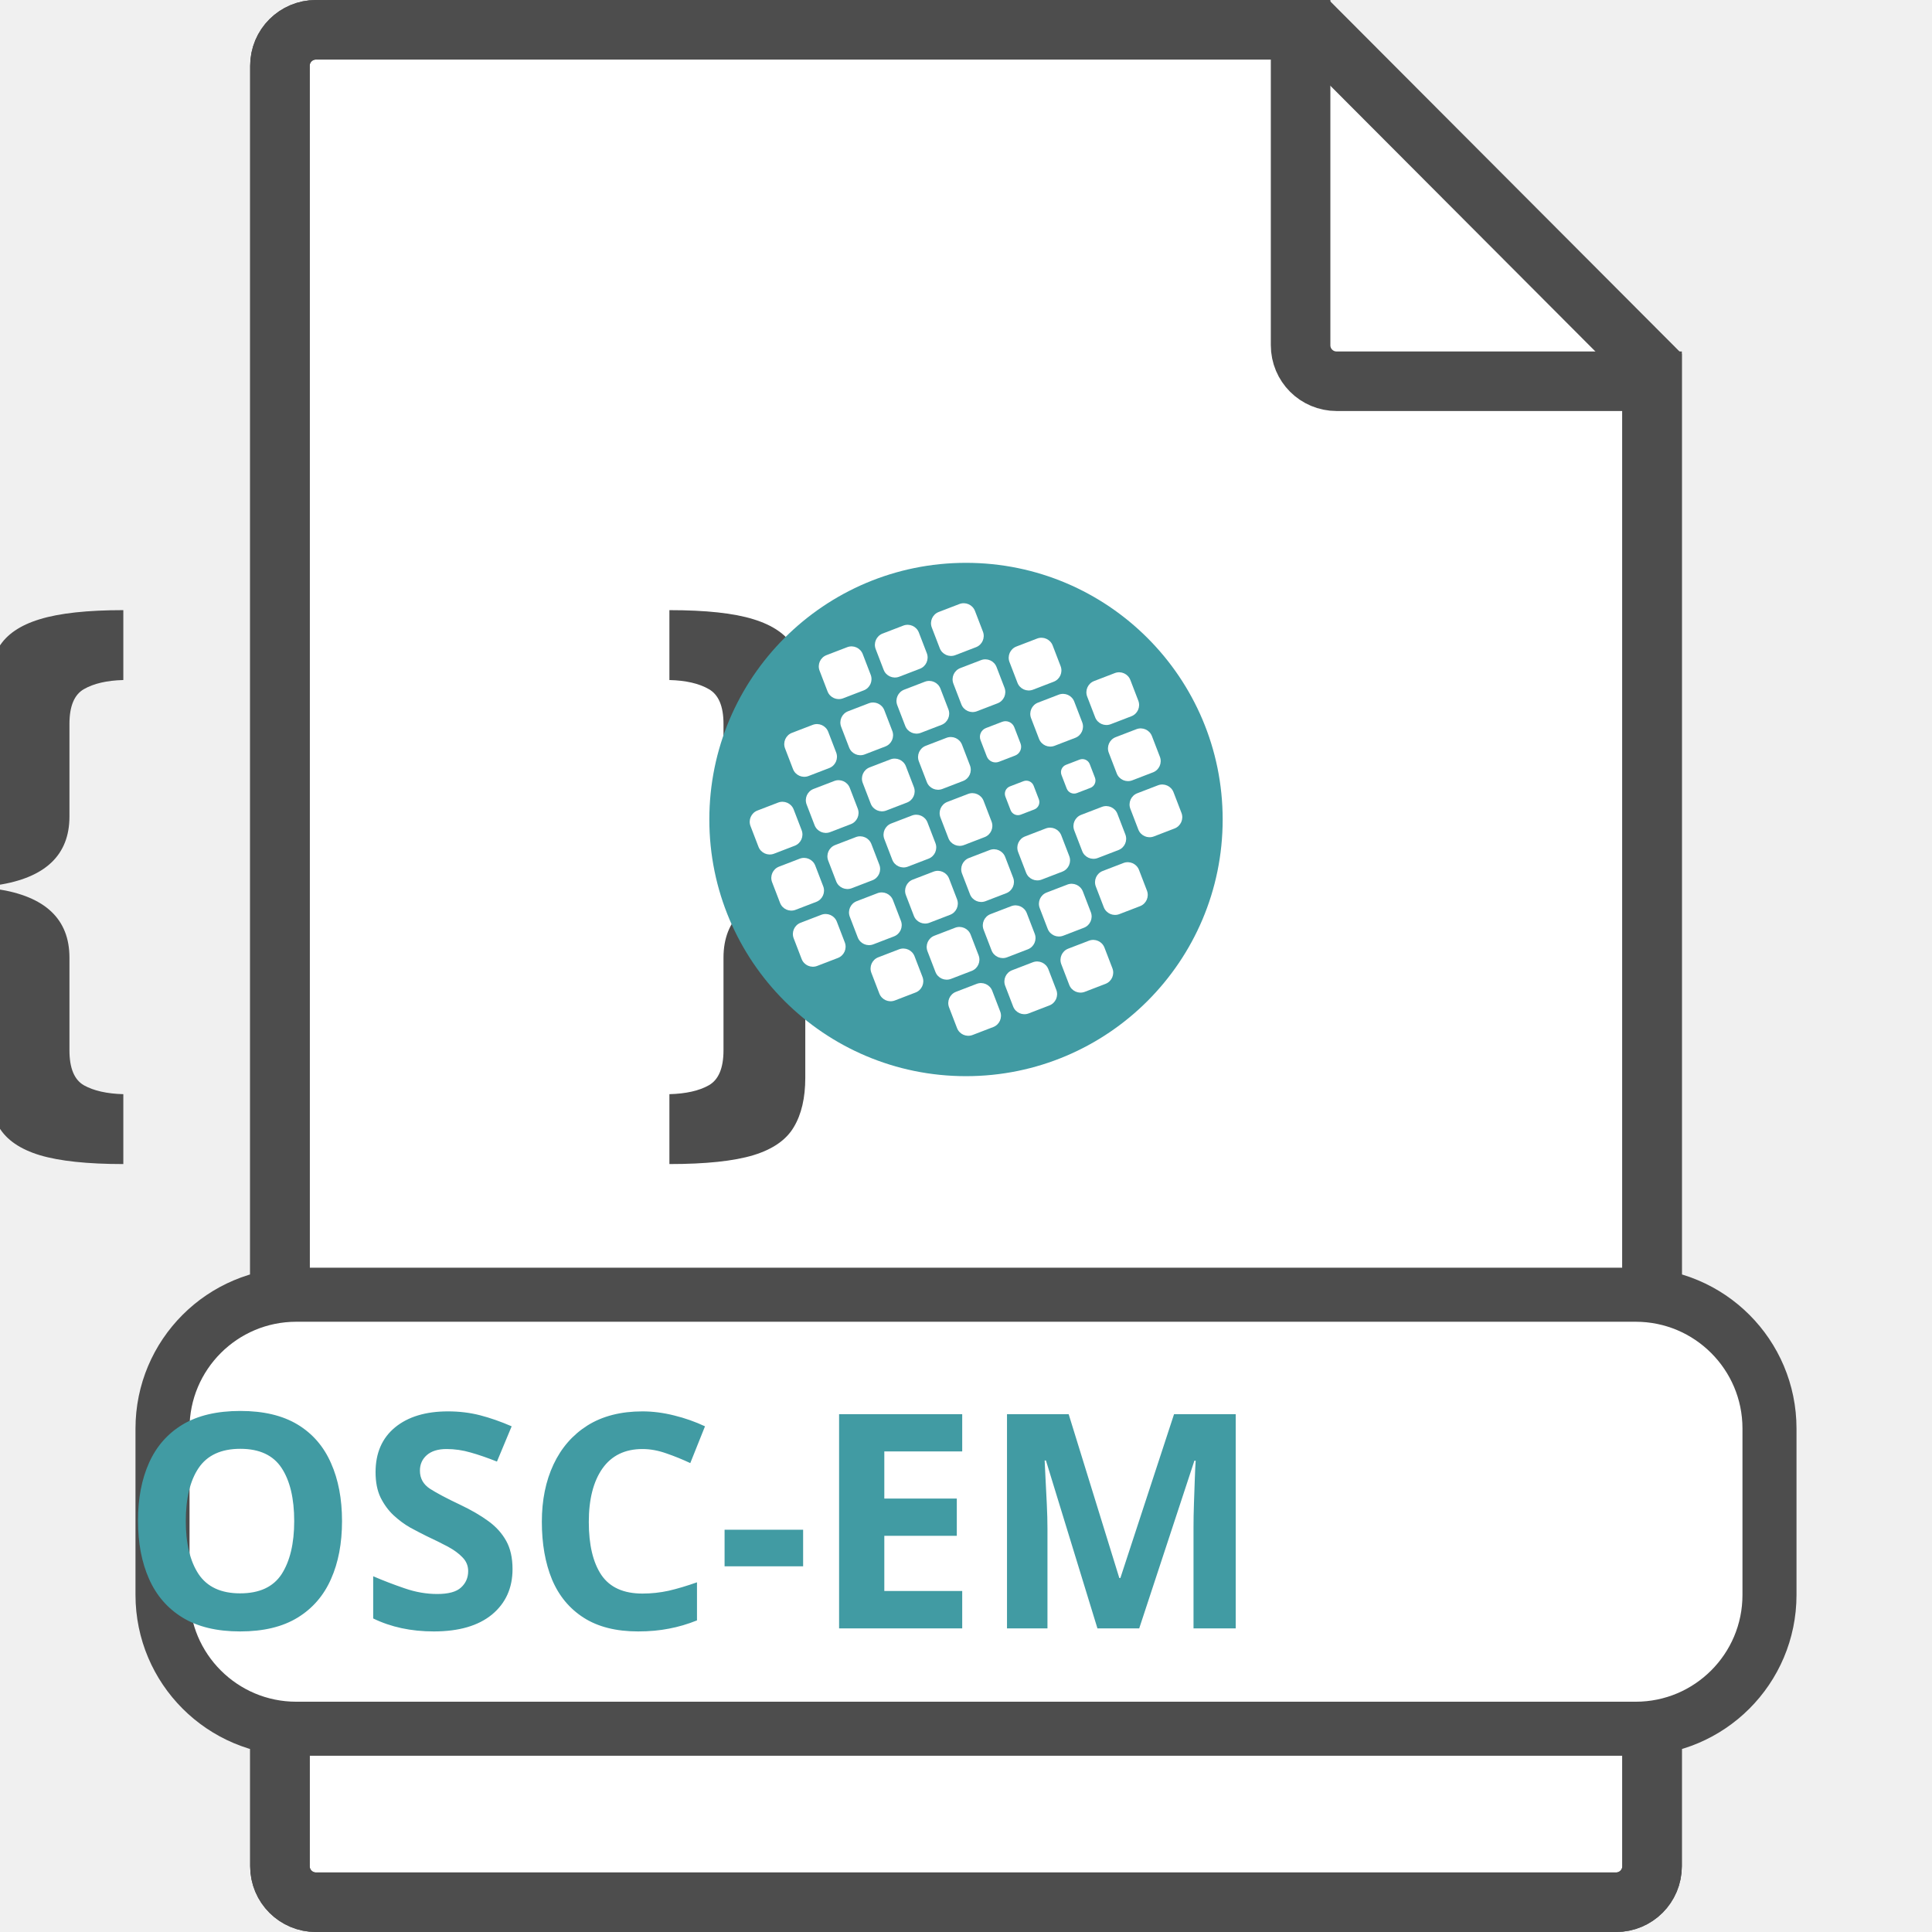
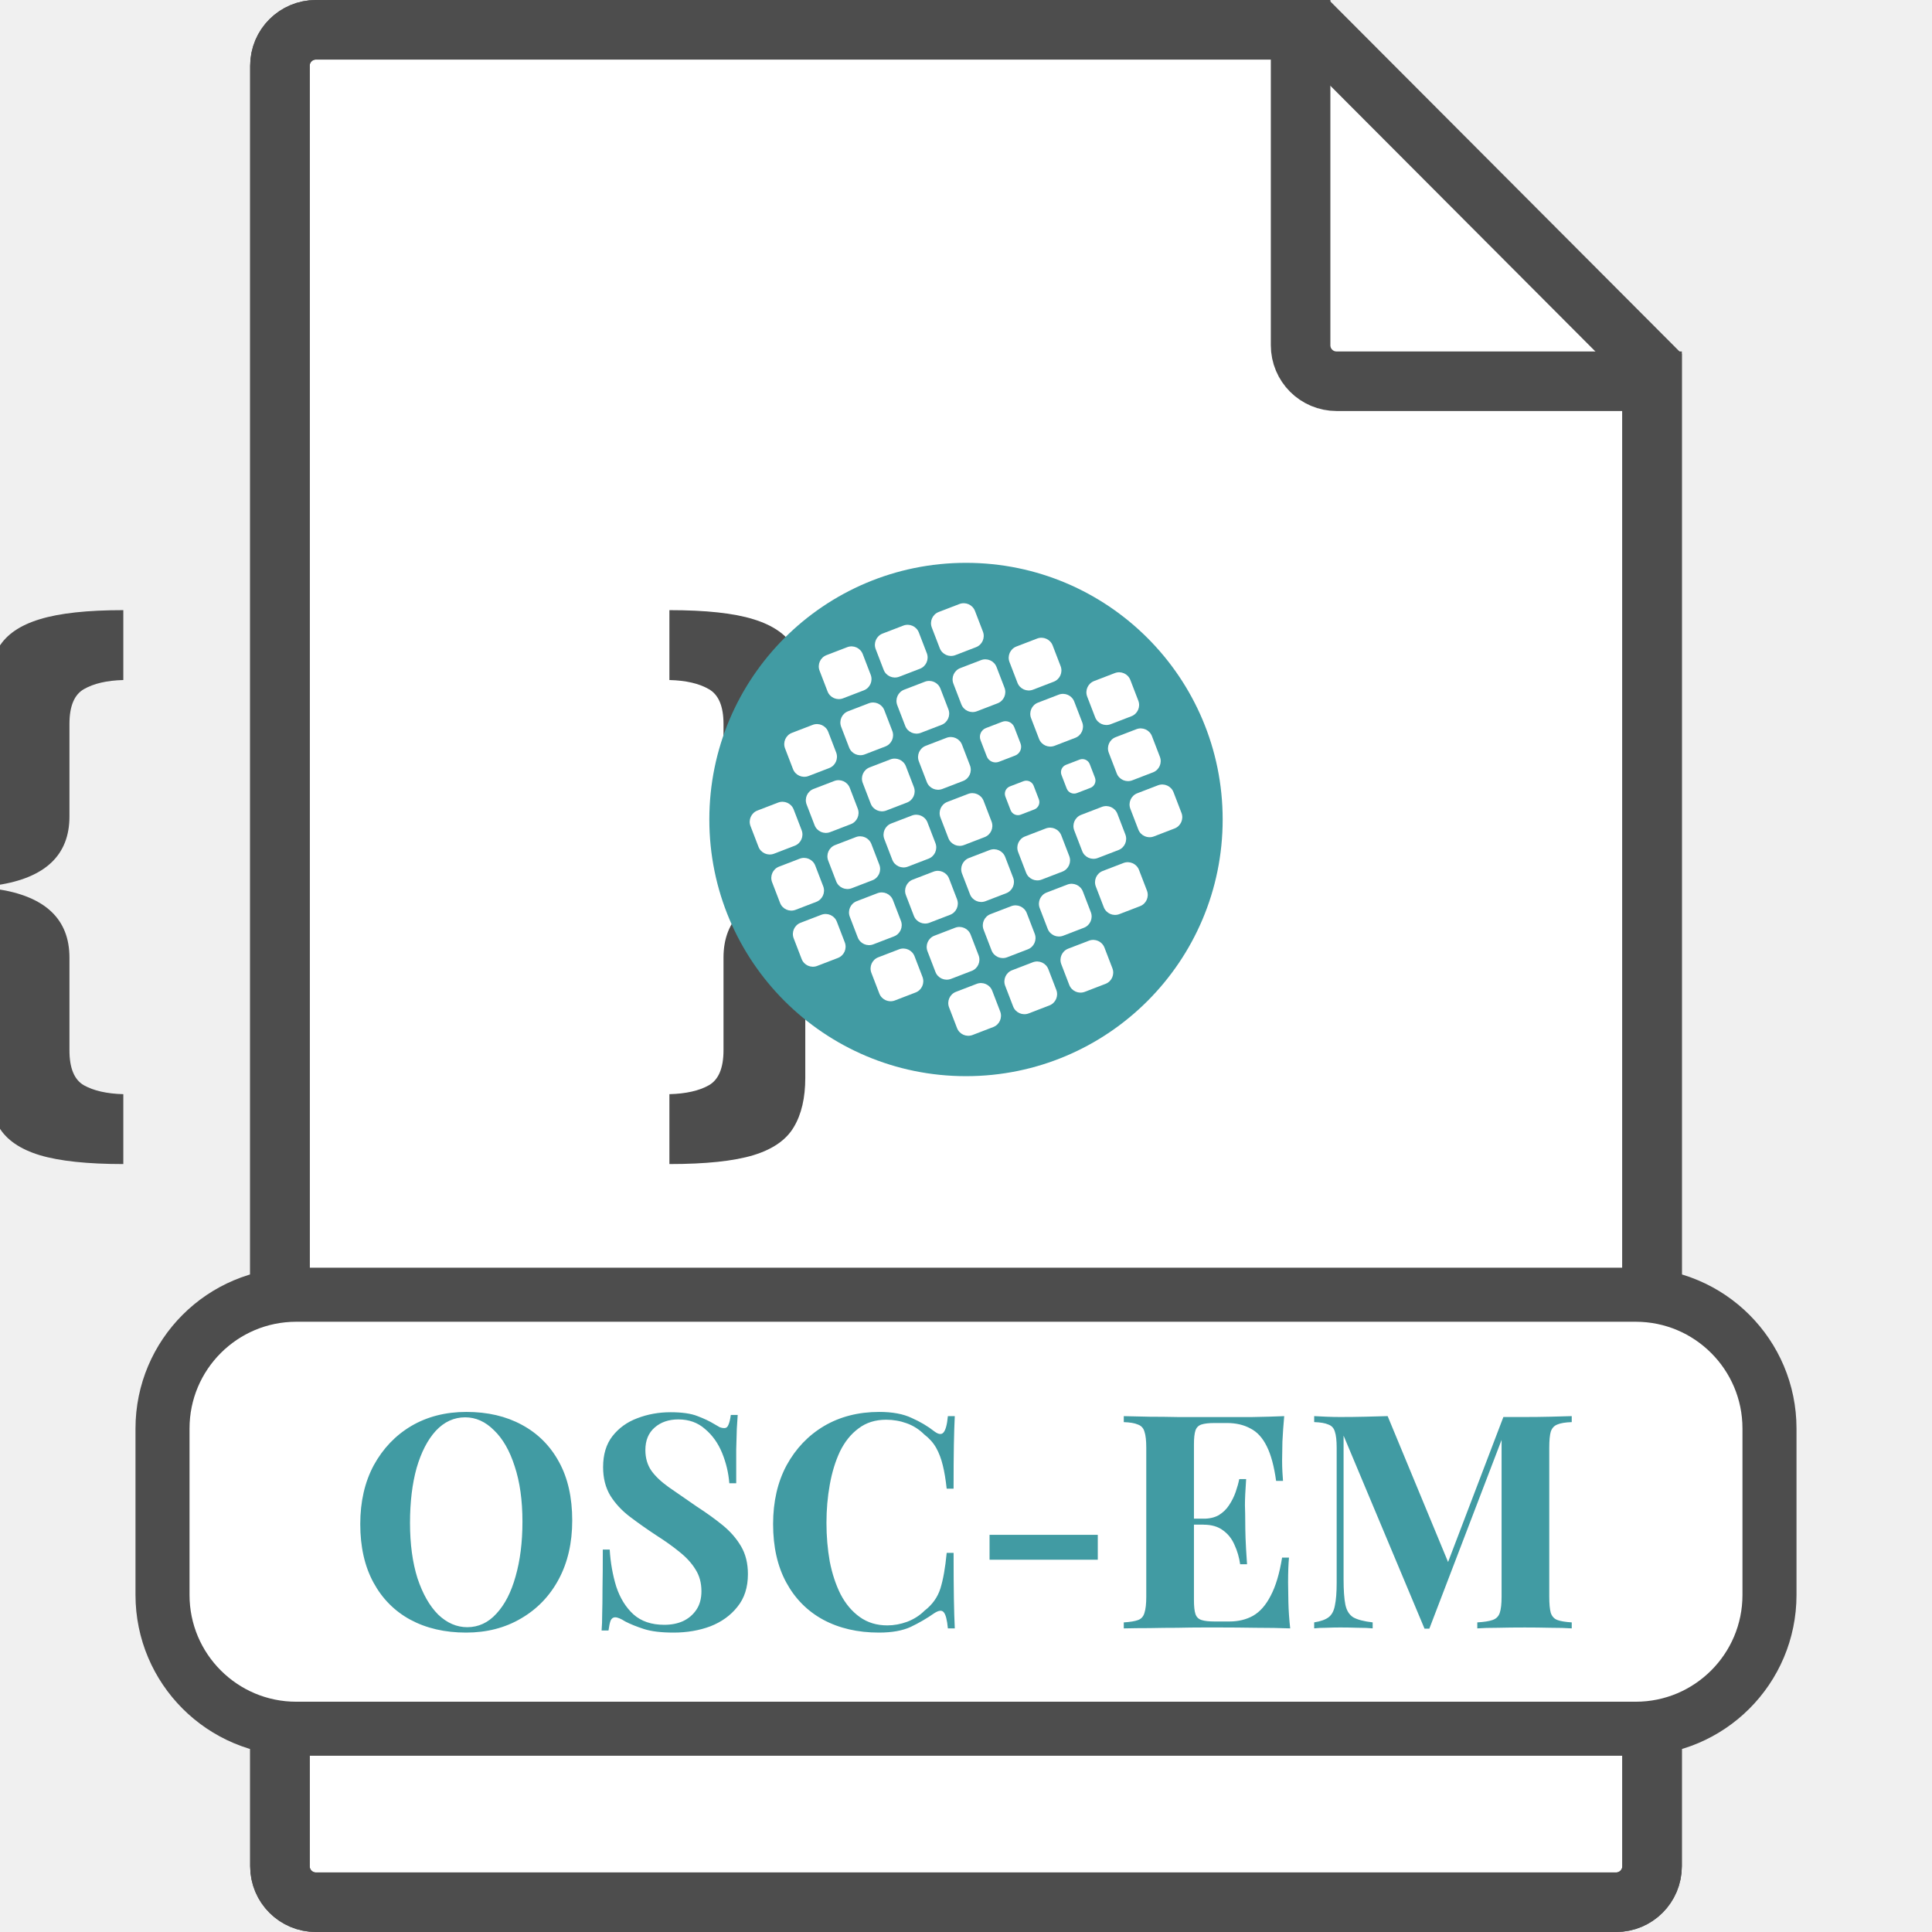
<svg xmlns="http://www.w3.org/2000/svg" width="150mm" height="150mm" viewBox="0 0 150 150" version="1.1" id="svg1">
  <defs id="defs1" />
  <g id="layer1" transform="translate(-32.12228,-24.41738)">
    <g id="g4" transform="matrix(1.075157,0,0,1.075157,53.36426,26.23714)">
      <path id="rect1" style="display:inline;fill:#ffffff;stroke:#4d4d4d;stroke-width:4.3;stroke-dasharray:none" d="m -24.684,-29.542 h -72.256 c -1.442,0 -2.603,1.161 -2.603,2.603 V 103.069 c 0,1.442 1.161,2.603 2.603,2.603 h 93.879 c 1.442,0 2.603,-1.161 2.603,-2.603 V -5.253 Z" transform="translate(100.0002,29.99983)" />
      <path id="path3" style="fill:none;stroke:#4d4d4d;stroke-width:4.3;stroke-dasharray:none" d="m -96.939,-29.542 c -1.442,0 -2.603,1.161 -2.603,2.603 V 103.069 c 0,1.442 1.161,2.603 2.603,2.603 h 93.879 c 1.442,0 2.603,-1.161 2.603,-2.603 V -4.162 H -23.235 c -1.442,0 -2.603,-1.161 -2.603,-2.603 v -22.778 z" transform="translate(100.0002,29.99983)" />
      <rect style="display:inline;fill:#ffffff;stroke:#4d4d4d;stroke-width:3.902;stroke-dasharray:none" id="rect2" width="116.044" height="31.341" x="-8.022" y="91.803" ry="9.663" />
      <text xml:space="preserve" style="font-style:normal;font-variant:normal;font-weight:normal;font-stretch:normal;font-size:45.861px;line-height:1;font-family:Menlo;-inkscape-font-specification:Menlo;text-align:center;text-anchor:middle;fill:#4d4d4d;stroke:#000000;stroke-width:4.3;stroke-dasharray:none" x="50.602" y="75.114" id="text2">
        <tspan id="tspan2" style="font-style:normal;font-variant:normal;font-weight:bold;font-stretch:normal;font-family:Noteworthy;-inkscape-font-specification:Noteworthy;fill:#4d4d4d;stroke:none;stroke-width:4.3" x="50.602" y="75.114">{   }</tspan>
      </text>
      <g id="g2" transform="matrix(0.3339549,0,0,0.3339549,20.77383,11.38334)">
        <circle style="fill:#419ba3;fill-opacity:1;stroke:none;stroke-width:2.114;stroke-dasharray:none" id="path293-1" cx="87.516" cy="138.05" r="55.5" />
        <g id="g293-5" transform="rotate(-21.03751,319.0194,-26.15596)" style="fill:#ffffff">
          <rect style="fill:#ffffff;stroke:none;stroke-width:4;stroke-dasharray:none" id="rect25-5" width="10" height="10" x="26" y="0" ry="2.603" />
          <rect style="fill:#ffffff;stroke:none;stroke-width:4;stroke-dasharray:none" id="rect26-8" width="10" height="10" x="39" y="0" ry="2.603" />
          <rect style="fill:#ffffff;stroke:none;stroke-width:4;stroke-dasharray:none" id="rect27-5" width="10" height="10" x="52" y="0" ry="2.603" />
          <rect style="fill:#ffffff;stroke:none;stroke-width:4;stroke-dasharray:none" id="rect40-6" width="10" height="10" x="13" y="13" ry="2.603" />
          <rect style="fill:#ffffff;stroke:none;stroke-width:4;stroke-dasharray:none" id="rect41-7" width="10" height="10" x="26" y="13" ry="2.603" />
          <rect style="fill:#ffffff;stroke:none;stroke-width:4;stroke-dasharray:none" id="rect42-9" width="10" height="10" x="39" y="13" ry="2.603" />
          <rect style="fill:#ffffff;stroke:none;stroke-width:4;stroke-dasharray:none" id="rect43-4" width="10" height="10" x="52" y="13" ry="2.603" />
          <rect style="fill:#ffffff;stroke:none;stroke-width:4;stroke-dasharray:none" id="rect44-1" width="10" height="10" x="65" y="13" ry="2.603" />
          <rect style="fill:#ffffff;stroke:none;stroke-width:4;stroke-dasharray:none" id="rect70-6" width="10" height="10" x="0" y="26" ry="2.603" />
          <rect style="fill:#ffffff;stroke:none;stroke-width:4;stroke-dasharray:none" id="rect71-1" width="10" height="10" x="13" y="26" ry="2.603" />
          <rect style="fill:#ffffff;stroke:none;stroke-width:4;stroke-dasharray:none" id="rect72-2" width="10" height="10" x="26" y="26" ry="2.603" />
          <rect style="fill:#ffffff;stroke:none;stroke-width:4;stroke-dasharray:none" id="rect73-0" width="10" height="10" x="39" y="26" ry="2.603" />
          <rect style="fill:#ffffff;stroke:none;stroke-width:3.127;stroke-dasharray:none" id="rect74-4" width="7.818" height="7.818" x="53.091" y="27.091" ry="2.035" />
          <rect style="fill:#ffffff;stroke:none;stroke-width:4;stroke-dasharray:none" id="rect75-4" width="10" height="10" x="65" y="26" ry="2.603" />
          <rect style="fill:#ffffff;stroke:none;stroke-width:4;stroke-dasharray:none" id="rect76-5" width="10" height="10" x="78" y="26" ry="2.603" />
          <rect style="fill:#ffffff;stroke:none;stroke-width:4;stroke-dasharray:none" id="rect86-9" width="10" height="10" x="0" y="39" ry="2.603" />
          <rect style="fill:#ffffff;stroke:none;stroke-width:4;stroke-dasharray:none" id="rect87-7" width="10" height="10" x="13" y="39" ry="2.603" />
          <rect style="fill:#ffffff;stroke:none;stroke-width:4;stroke-dasharray:none" id="rect88-5" width="10" height="10" x="26" y="39" ry="2.603" />
          <rect style="fill:#ffffff;stroke:none;stroke-width:4;stroke-dasharray:none" id="rect89-3" width="10" height="10" x="39" y="39" ry="2.603" />
          <rect style="fill:#ffffff;stroke:none;stroke-width:2.618;stroke-dasharray:none" id="rect90-9" width="6.545" height="6.545" x="53.728" y="40.728" ry="1.704" />
          <rect style="fill:#ffffff;stroke:none;stroke-width:2.618;stroke-dasharray:none" id="rect91-0" width="6.545" height="6.545" x="66.728" y="40.728" ry="1.704" />
          <rect style="fill:#ffffff;stroke:none;stroke-width:4;stroke-dasharray:none" id="rect92-5" width="10" height="10" x="78" y="39" ry="2.603" />
          <rect style="fill:#ffffff;stroke:none;stroke-width:4;stroke-dasharray:none" id="rect102-5" width="10" height="10" x="0" y="52" ry="2.603" />
          <rect style="fill:#ffffff;stroke:none;stroke-width:4;stroke-dasharray:none" id="rect103-6" width="10" height="10" x="13" y="52" ry="2.603" />
          <rect style="fill:#ffffff;stroke:none;stroke-width:4;stroke-dasharray:none" id="rect104-3" width="10" height="10" x="26" y="52" ry="2.603" />
          <rect style="fill:#ffffff;stroke:none;stroke-width:4;stroke-dasharray:none" id="rect105-2" width="10" height="10" x="39" y="52" ry="2.603" />
          <rect style="fill:#ffffff;stroke:none;stroke-width:4;stroke-dasharray:none" id="rect106-6" width="10" height="10" x="52" y="52" ry="2.603" />
          <rect style="fill:#ffffff;stroke:none;stroke-width:4;stroke-dasharray:none" id="rect107-8" width="10" height="10" x="65" y="52" ry="2.603" />
          <rect style="fill:#ffffff;stroke:none;stroke-width:4;stroke-dasharray:none" id="rect108-9" width="10" height="10" x="78" y="52" ry="2.603" />
          <rect style="fill:#ffffff;stroke:none;stroke-width:4;stroke-dasharray:none" id="rect119-1" width="10" height="10" x="13" y="65" ry="2.603" />
          <rect style="fill:#ffffff;stroke:none;stroke-width:4;stroke-dasharray:none" id="rect120-4" width="10" height="10" x="26" y="65" ry="2.603" />
          <rect style="fill:#ffffff;stroke:none;stroke-width:4;stroke-dasharray:none" id="rect121-8" width="10" height="10" x="39" y="65" ry="2.603" />
          <rect style="fill:#ffffff;stroke:none;stroke-width:4;stroke-dasharray:none" id="rect122-8" width="10" height="10" x="52" y="65" ry="2.603" />
          <rect style="fill:#ffffff;stroke:none;stroke-width:4;stroke-dasharray:none" id="rect123-7" width="10" height="10" x="65" y="65" ry="2.603" />
          <rect style="fill:#ffffff;stroke:none;stroke-width:4;stroke-dasharray:none" id="rect136-1" width="10" height="10" x="26" y="78" ry="2.603" />
          <rect style="fill:#ffffff;stroke:none;stroke-width:4;stroke-dasharray:none" id="rect137-9" width="10" height="10" x="39" y="78" ry="2.603" />
          <rect style="fill:#ffffff;stroke:none;stroke-width:4;stroke-dasharray:none" id="rect138-3" width="10" height="10" x="52" y="78" ry="2.603" />
        </g>
      </g>
-       <text xml:space="preserve" style="font-style:italic;font-variant:normal;font-weight:normal;font-stretch:normal;font-size:21.65px;line-height:1;font-family:'Playfair Display';-inkscape-font-specification:'Playfair Display Italic';text-align:center;text-anchor:middle;fill:#419ba3;fill-opacity:1;stroke-width:1.888" x="49.892" y="115.897" id="text1">
+       <text xml:space="preserve" style="font-style:italic;font-variant:normal;font-weight:normal;font-stretch:normal;font-size:21.65px;line-height:1;font-family:'Playfair Display';-inkscape-font-specification:'Playfair Display Italic';text-align:center;text-anchor:middle;display:none;fill:#419ba3;fill-opacity:1;stroke-width:1.888" x="49.892" y="115.897" id="text1">
        <tspan id="tspan1" style="font-style:normal;font-weight:bold;fill:#419ba3;fill-opacity:1;stroke-width:1.888" x="49.892" y="115.897">OSC-EM</tspan>
      </text>
+       <path style="font-weight:bold;font-size:21.65px;line-height:1;font-family:'Playfair Display';-inkscape-font-specification:'Playfair Display Italic';text-align:center;text-anchor:middle;fill:#419ba3;stroke-width:1.888" d="m 13.922,100.266 q 2.295,0 4.005,0.931 1.732,0.931 2.685,2.685 0.953,1.732 0.953,4.222 0,2.425 -0.974,4.243 -0.974,1.819 -2.728,2.836 -1.732,1.018 -3.962,1.018 -2.295,0 -4.027,-0.931 -1.71,-0.931 -2.663,-2.685 -0.953,-1.754 -0.953,-4.222 0,-2.425 0.974,-4.243 0.996,-1.819 2.706,-2.836 1.732,-1.018 3.984,-1.018 z m -0.087,0.39 q -1.212,0 -2.122,0.974 -0.888,0.974 -1.386,2.685 -0.476,1.71 -0.476,3.962 0,2.295 0.541,4.005 0.563,1.689 1.494,2.62 0.953,0.909 2.1,0.909 1.212,0 2.1,-0.974 0.909,-0.974 1.386,-2.685 0.498,-1.732 0.498,-3.962 0,-2.317 -0.563,-4.005 -0.541,-1.689 -1.494,-2.598 -0.931,-0.931 -2.078,-0.931 z m 14.809,-0.368 q 1.277,0 1.97,0.281 0.693,0.26 1.191,0.563 0.26,0.152 0.411,0.238 0.173,0.065 0.325,0.065 0.217,0 0.303,-0.238 0.108,-0.238 0.173,-0.714 h 0.498 q -0.022,0.411 -0.065,0.996 -0.022,0.563 -0.043,1.494 0,0.931 0,2.446 h -0.498 q -0.087,-1.126 -0.52,-2.187 -0.433,-1.061 -1.234,-1.732 -0.779,-0.693 -1.927,-0.693 -1.039,0 -1.71,0.585 -0.671,0.585 -0.671,1.624 0,0.866 0.433,1.494 0.433,0.606 1.256,1.191 0.844,0.585 2.035,1.407 1.039,0.671 1.862,1.342 0.823,0.671 1.321,1.516 0.498,0.844 0.498,2.013 0,1.429 -0.758,2.36 -0.736,0.931 -1.949,1.407 -1.212,0.455 -2.663,0.455 -1.342,0 -2.143,-0.26 -0.801,-0.26 -1.342,-0.541 -0.476,-0.303 -0.736,-0.303 -0.217,0 -0.325,0.238 -0.087,0.238 -0.152,0.714 h -0.498 q 0.043,-0.52 0.043,-1.212 0.022,-0.693 0.022,-1.797 0.022,-1.126 0.022,-2.836 h 0.498 q 0.087,1.429 0.476,2.685 0.411,1.234 1.234,1.992 0.844,0.758 2.23,0.758 0.758,0 1.342,-0.26 0.606,-0.281 0.974,-0.823 0.368,-0.541 0.368,-1.342 0,-0.909 -0.433,-1.58 -0.411,-0.671 -1.147,-1.256 -0.714,-0.585 -1.667,-1.191 -1.018,-0.671 -1.905,-1.342 -0.888,-0.671 -1.429,-1.537 -0.52,-0.866 -0.52,-2.057 0,-1.364 0.671,-2.23 0.693,-0.888 1.797,-1.299 1.126,-0.433 2.382,-0.433 z m 15.09,-0.022 q 1.429,0 2.338,0.433 0.931,0.411 1.645,0.974 0.433,0.325 0.65,0.087 0.238,-0.26 0.325,-1.191 h 0.498 q -0.043,0.844 -0.065,2.057 -0.022,1.191 -0.022,3.183 h -0.498 q -0.108,-0.996 -0.281,-1.689 -0.173,-0.714 -0.476,-1.256 -0.303,-0.541 -0.866,-0.974 -0.541,-0.541 -1.256,-0.801 -0.714,-0.26 -1.494,-0.26 -1.169,0 -1.992,0.628 -0.823,0.606 -1.342,1.667 -0.498,1.061 -0.736,2.403 -0.238,1.321 -0.238,2.75 0,1.451 0.238,2.793 0.26,1.321 0.779,2.36 0.541,1.039 1.386,1.645 0.844,0.606 1.992,0.606 0.714,0 1.429,-0.26 0.736,-0.281 1.256,-0.801 0.844,-0.65 1.147,-1.602 0.303,-0.974 0.455,-2.576 h 0.498 q 0,2.057 0.022,3.334 0.022,1.256 0.065,2.122 H 48.692 q -0.087,-0.931 -0.303,-1.169 -0.195,-0.238 -0.671,0.065 -0.801,0.563 -1.71,0.996 -0.888,0.411 -2.295,0.411 -2.295,0 -4.027,-0.931 -1.71,-0.931 -2.663,-2.685 -0.953,-1.754 -0.953,-4.222 0,-2.425 0.974,-4.243 0.996,-1.819 2.706,-2.836 1.732,-1.018 3.984,-1.018 z m 15.783,8.877 v 1.797 h -7.816 v -1.797 z m 13.462,-8.573 q -0.087,0.953 -0.13,1.84 -0.022,0.888 -0.022,1.364 0,0.433 0.022,0.823 0.022,0.39 0.043,0.649 h -0.498 q -0.217,-1.58 -0.671,-2.49 -0.455,-0.931 -1.191,-1.299 -0.714,-0.39 -1.689,-0.39 h -0.888 q -0.628,0 -0.953,0.108 -0.325,0.108 -0.433,0.433 -0.108,0.325 -0.108,0.996 v 11.258 q 0,0.671 0.108,0.996 0.108,0.325 0.433,0.433 0.325,0.108 0.953,0.108 h 1.061 q 0.974,0 1.71,-0.411 0.758,-0.433 1.277,-1.451 0.541,-1.018 0.823,-2.75 h 0.498 q -0.065,0.693 -0.065,1.819 0,0.498 0.022,1.407 0.022,0.909 0.13,1.884 -1.104,-0.043 -2.49,-0.043 -1.386,-0.022 -2.468,-0.022 -0.541,0 -1.386,0 -0.844,0 -1.819,0.022 -0.974,0 -1.97,0.022 -0.996,0 -1.884,0.022 v -0.433 q 0.693,-0.043 1.039,-0.173 0.346,-0.13 0.455,-0.52 0.13,-0.39 0.13,-1.169 v -10.738 q 0,-0.801 -0.13,-1.169 -0.108,-0.39 -0.476,-0.52 -0.346,-0.152 -1.018,-0.173 v -0.433 q 0.888,0.022 1.884,0.043 0.996,0 1.97,0.022 0.974,0 1.819,0 0.844,0 1.386,0 0.996,0 2.252,0 1.277,-0.022 2.273,-0.065 z m -3.377,7.404 q 0,0 0,0.216 0,0.216 0,0.216 h -3.789 q 0,0 0,-0.216 0,-0.216 0,-0.216 z m 0.628,-2.858 q -0.087,1.234 -0.087,1.884 0.022,0.65 0.022,1.191 0,0.541 0.022,1.191 0.022,0.65 0.108,1.884 h -0.498 q -0.108,-0.758 -0.411,-1.407 -0.281,-0.65 -0.823,-1.039 -0.541,-0.411 -1.407,-0.411 v -0.433 q 0.65,0 1.104,-0.26 0.455,-0.281 0.736,-0.714 0.303,-0.455 0.476,-0.953 0.173,-0.498 0.26,-0.931 z m 23.512,-4.547 v 0.433 q -0.693,0.022 -1.039,0.173 -0.346,0.13 -0.476,0.52 -0.108,0.368 -0.108,1.169 v 10.738 q 0,0.779 0.108,1.169 0.13,0.39 0.476,0.52 0.346,0.13 1.039,0.173 v 0.433 q -0.606,-0.043 -1.537,-0.043 -0.909,-0.022 -1.862,-0.022 -1.039,0 -1.949,0.022 -0.909,0 -1.472,0.043 v -0.433 q 0.736,-0.043 1.104,-0.173 0.39,-0.13 0.52,-0.52 0.13,-0.39 0.13,-1.169 v -11.713 h 0.152 l -5.369,14.029 H 83.112 L 77.266,101.976 v 10.37 q 0,1.191 0.13,1.84 0.13,0.628 0.563,0.909 0.455,0.26 1.407,0.368 v 0.433 q -0.411,-0.043 -1.083,-0.043 -0.671,-0.022 -1.256,-0.022 -0.498,0 -1.018,0.022 -0.52,0 -0.866,0.043 v -0.433 q 0.693,-0.108 1.039,-0.368 0.346,-0.26 0.455,-0.844 0.13,-0.606 0.13,-1.645 v -9.743 q 0,-0.801 -0.13,-1.169 -0.108,-0.39 -0.476,-0.52 -0.346,-0.152 -1.018,-0.173 v -0.433 q 0.346,0.022 0.866,0.043 0.52,0.022 1.018,0.022 0.931,0 1.819,-0.022 0.909,-0.022 1.602,-0.043 l 4.547,10.977 -0.541,0.498 4.352,-11.41 q 0.368,0 0.758,0 0.39,0 0.779,0 0.953,0 1.862,-0.022 0.931,-0.022 1.537,-0.043 z" id="text3" aria-label="OSC-EM" />
    </g>
  </g>
</svg>
